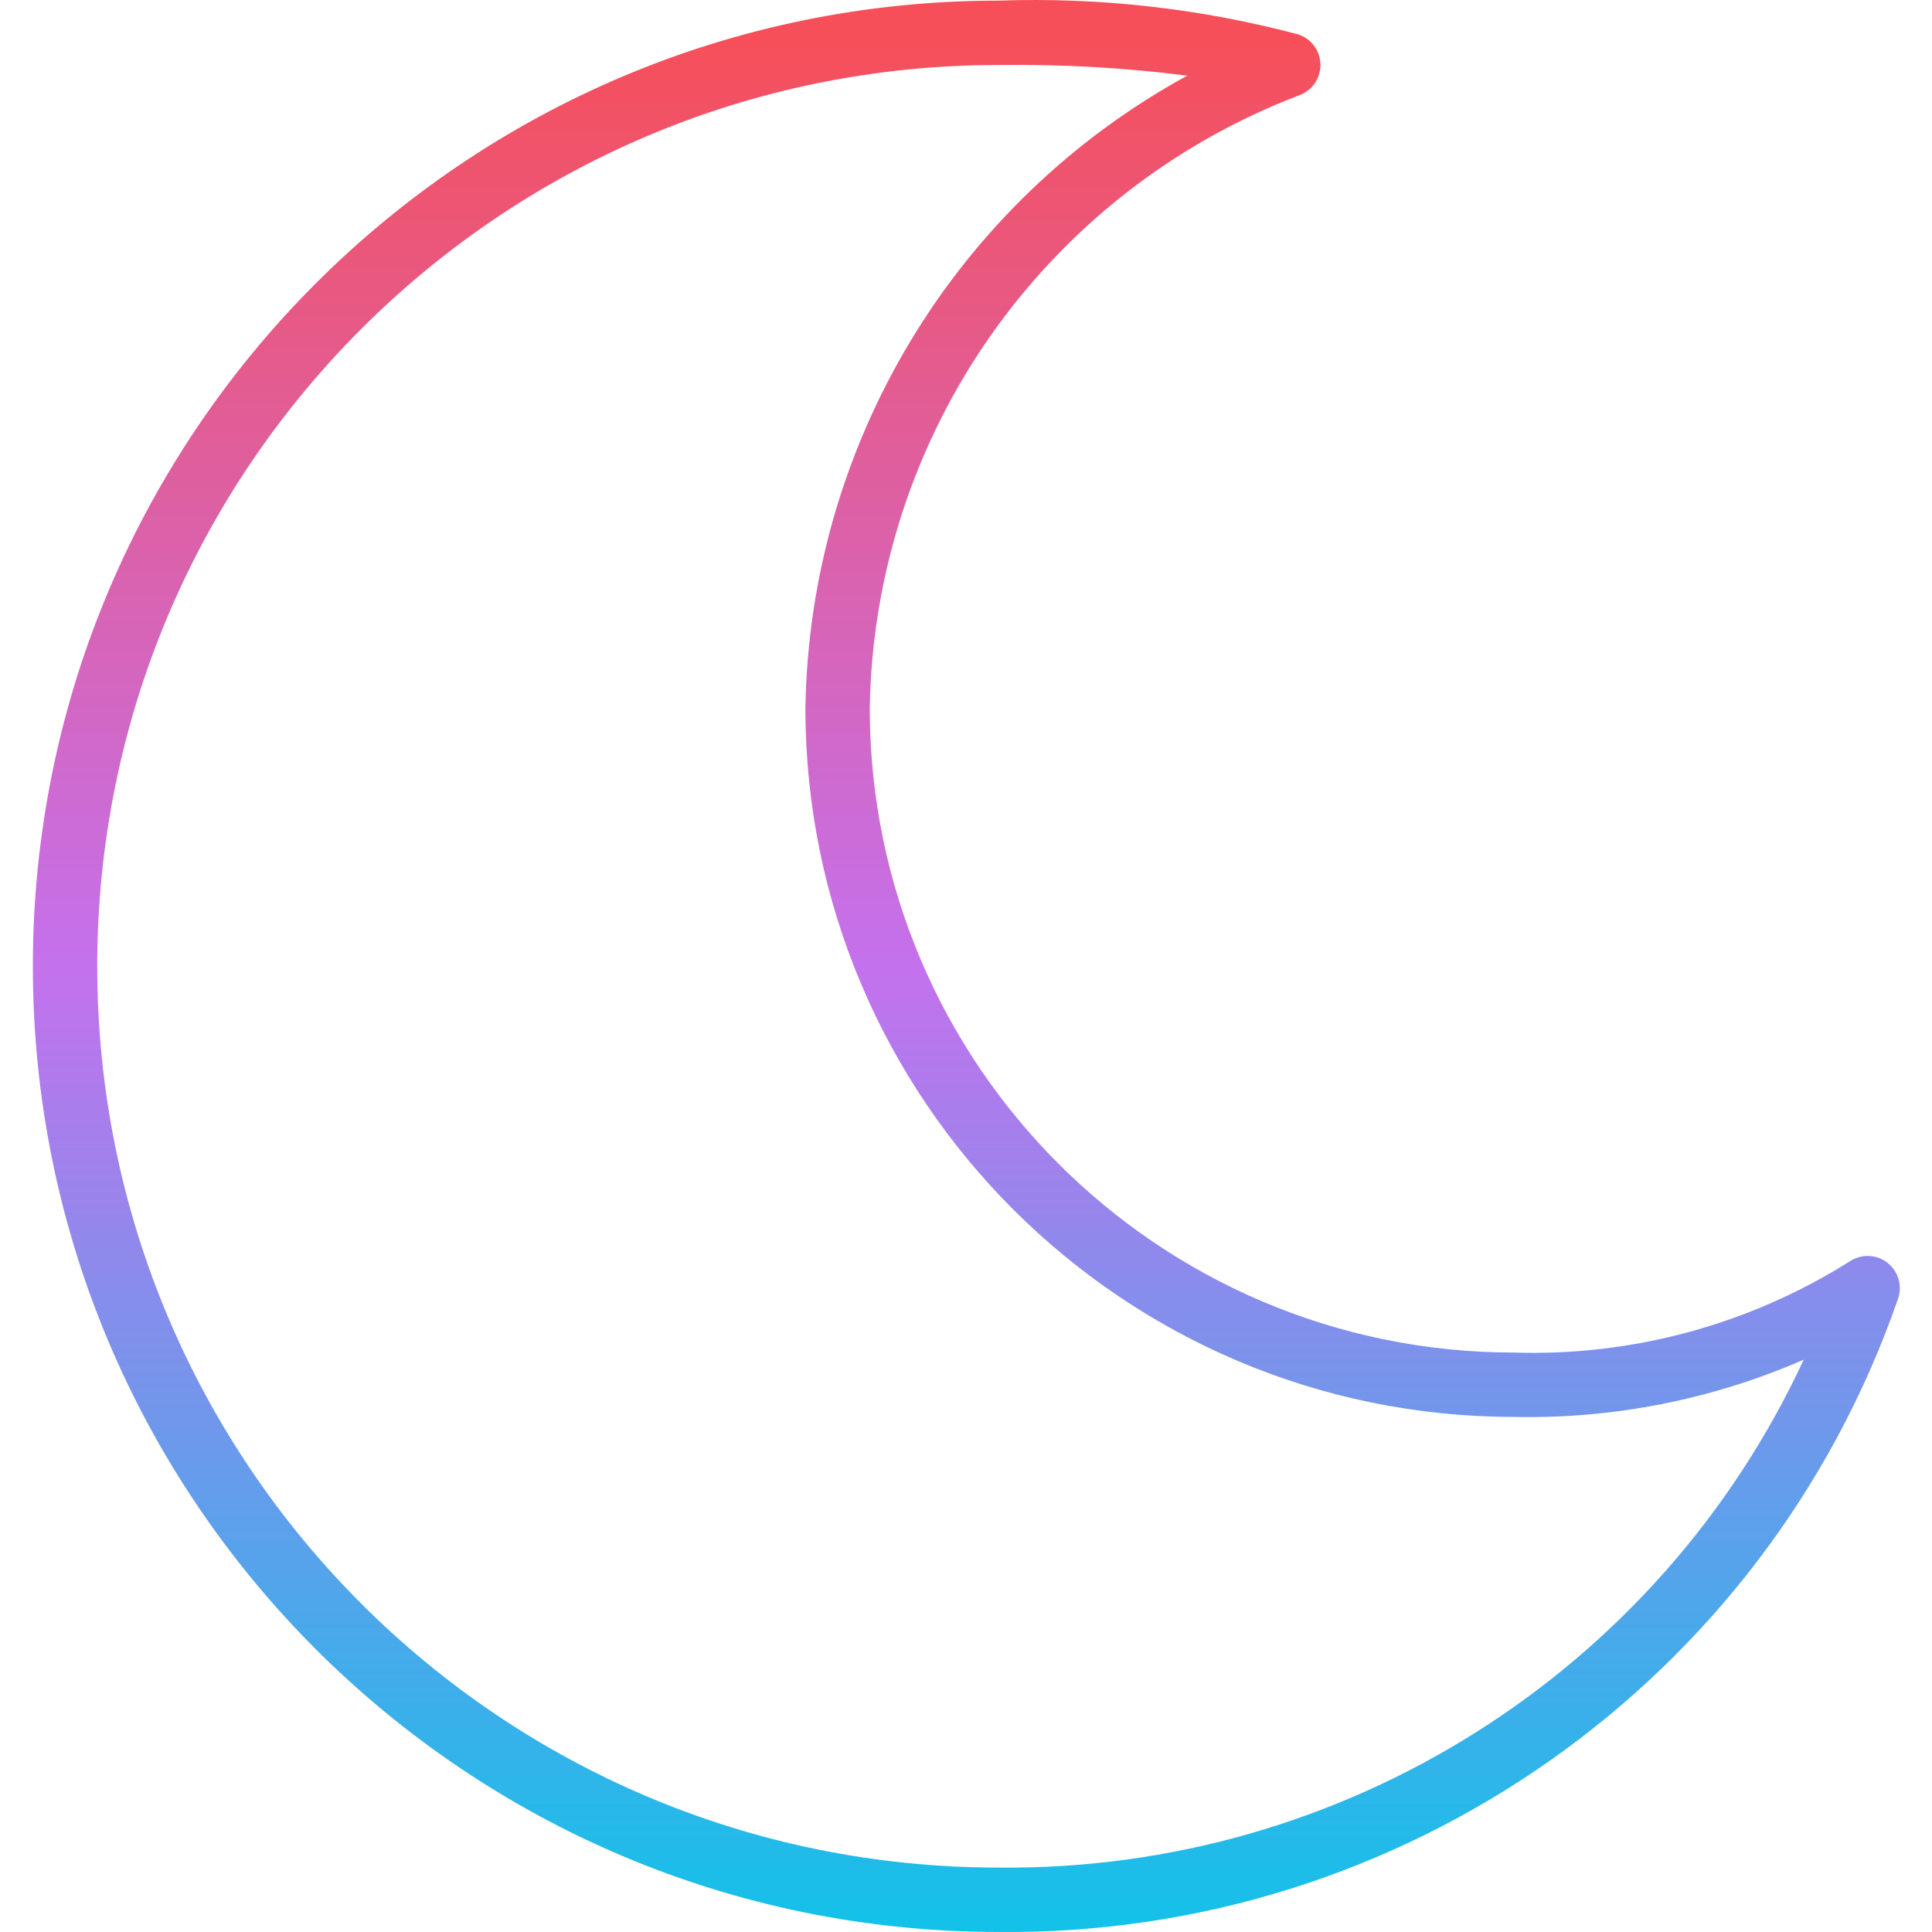
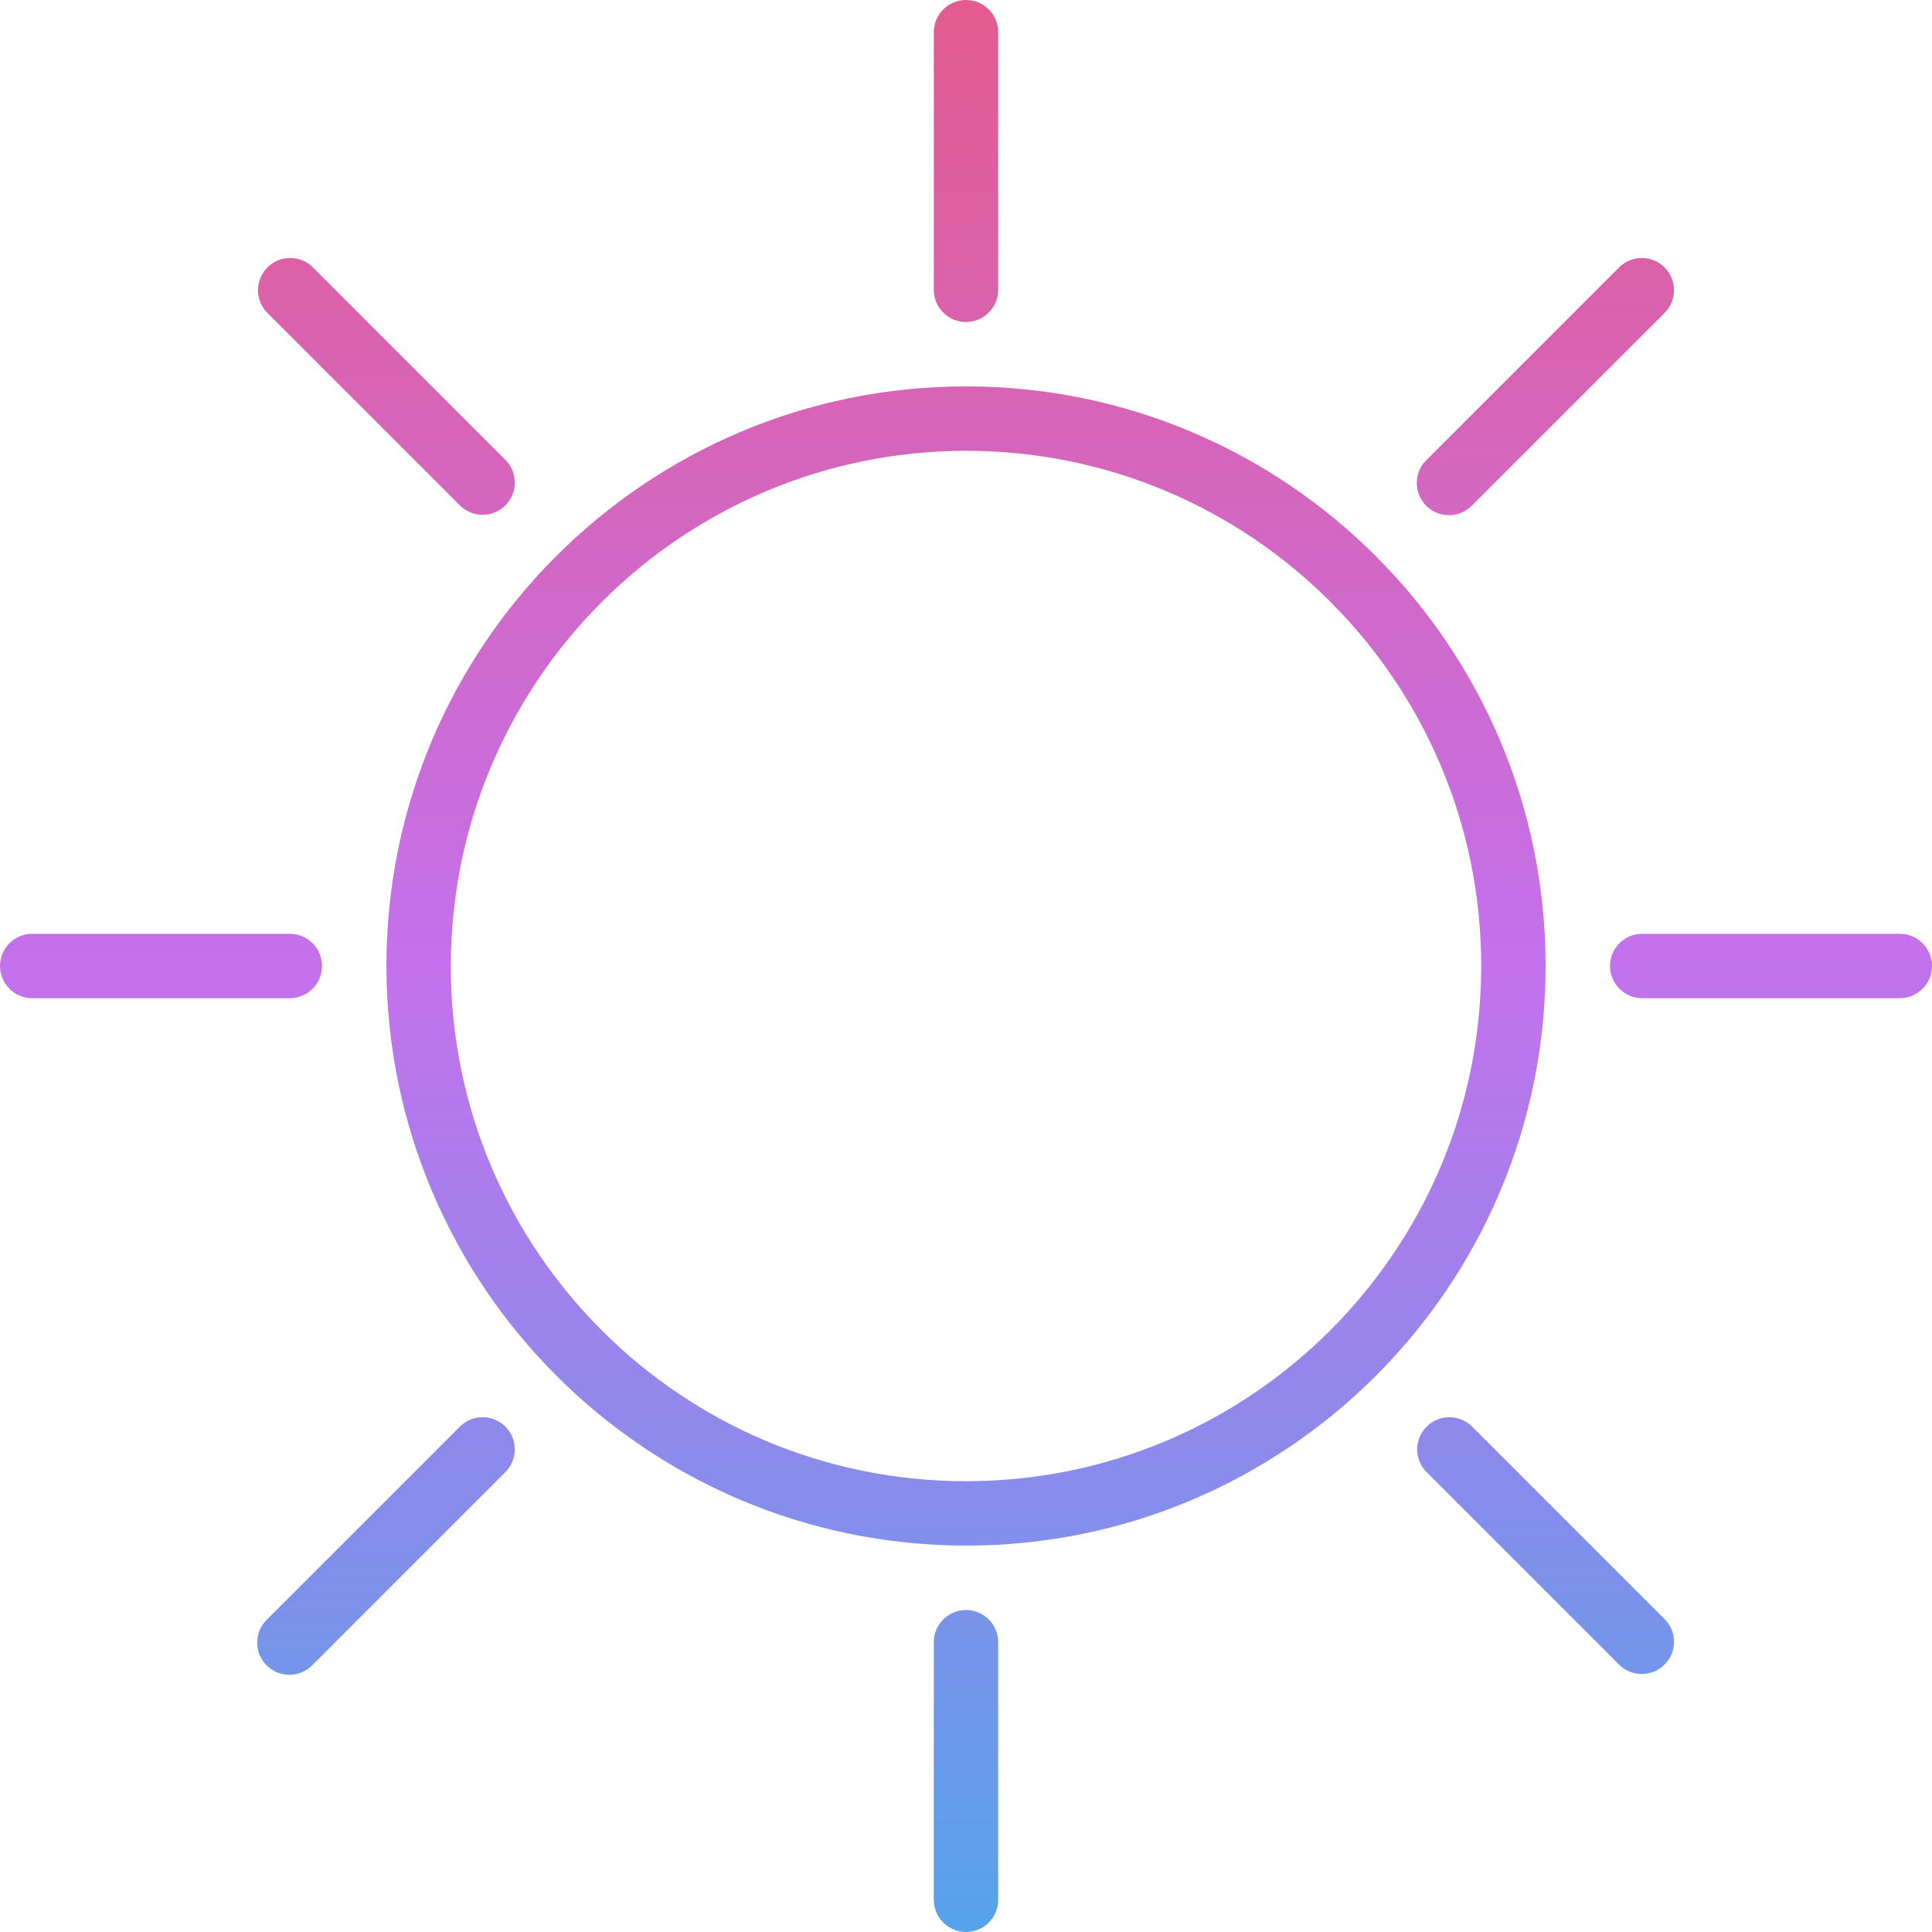
- <svg xmlns="http://www.w3.org/2000/svg" height="480pt" viewBox="-8 0 480 480.167" width="480pt">
-   <linearGradient id="a" gradientUnits="userSpaceOnUse" x1="232.084" x2="232.084" y1="480.155" y2=".155">
+ <svg xmlns="http://www.w3.org/2000/svg" xmlns:xlink="http://www.w3.org/1999/xlink" height="480pt" viewBox="0 0 480 480" width="480pt">
+   <linearGradient id="a">
    <stop offset="0" stop-color="#12c2e9" />
    <stop offset=".5" stop-color="#c471ed" />
    <stop offset=".982" stop-color="#f64f59" />
  </linearGradient>
-   <path d="m240.082 480.156c100.586 1.043 190.586-62.305 223.547-157.336 1.141-3.23.105-6.824-2.582-8.949-2.684-2.121-6.422-2.301-9.301-.445-24.988 15.77-54.129 23.688-83.664 22.73-88.32-.102-159.898-71.68-160-160 1.02-67.902 43.328-128.32 106.785-152.496 3.211-1.188 5.309-4.285 5.219-7.707-.086-3.422-2.336-6.406-5.602-7.43-24.258-6.422-49.324-9.242-74.402-8.367-132.547 0-240 107.449-240 240 0 132.547 107.453 240 240 240zm0-464c15.68-.219 31.359.664 46.914 2.645-57.68 31.52-93.938 91.633-94.914 157.355.113 97.156 78.844 175.887 176 176 24.789.535 49.398-4.32 72.121-14.234-36.109 77.746-114.402 127.133-200.121 126.234-123.711 0-224-100.289-224-224 0-123.715 100.289-224 224-224zm0 0" fill="url(#a)" />
+   <linearGradient id="b" gradientUnits="userSpaceOnUse" x1="240" x2="240" xlink:href="#a" y1="627.888" y2="-148.2" />
+   <linearGradient id="c" gradientUnits="userSpaceOnUse" x1="240" x2="240" xlink:href="#a" y1="627.936" y2="-148.232" />
+   <linearGradient id="d" gradientUnits="userSpaceOnUse" x1="240" x2="240" xlink:href="#a" y1="627.92" y2="-148.24" />
+   <linearGradient id="e" gradientUnits="userSpaceOnUse" x1="96" x2="96" xlink:href="#a" y1="624.024" y2="-143.24" />
+   <linearGradient id="f" gradientUnits="userSpaceOnUse" x1="384" x2="384" xlink:href="#a" y1="622.936" y2="-144.328" />
+   <linearGradient id="g" gradientUnits="userSpaceOnUse" x1="384" x2="384" xlink:href="#a" y1="631.912" y2="-153.36" />
+   <linearGradient id="h" gradientUnits="userSpaceOnUse" x1="440" x2="440" xlink:href="#a" y1="602.384" y2="-128.504" />
+   <linearGradient id="i" gradientUnits="userSpaceOnUse" x1="40" x2="40" xlink:href="#a" y1="608.208" y2="-122.68" />
+   <linearGradient id="j" gradientUnits="userSpaceOnUse" x1="96" x2="96" xlink:href="#a" y1="633.048" y2="-152.224" />
+   <path d="m240 384c79.527 0 144-64.473 144-144s-64.473-144-144-144-144 64.473-144 144c.094 79.492 64.508 143.906 144 144zm0-272c70.691 0 128 57.309 128 128s-57.309 128-128 128-128-57.309-128-128c.082-70.656 57.344-127.918 128-128zm0 0" fill="url(#b)" />
+   <path d="m240 480c4.418 0 8-3.582 8-8v-64c0-4.418-3.582-8-8-8s-8 3.582-8 8v64c0 4.418 3.582 8 8 8zm0 0" fill="url(#c)" />
+   <path d="m240 80c4.418 0 8-3.582 8-8v-64c0-4.418-3.582-8-8-8s-8 3.582-8 8v64c0 4.418 3.582 8 8 8zm0 0" fill="url(#d)" />
+   <path d="m114.344 125.656c3.141 3.031 8.129 2.988 11.215-.098 3.086-3.086 3.129-8.074.098-11.215l-48-48c-3.141-3.031-8.129-2.988-11.215.098-3.086 3.086-3.129 8.074-.098 11.215zm0 0" fill="url(#e)" />
+   <path d="m365.656 354.344c-3.141-3.031-8.129-2.988-11.215.098-3.086 3.086-3.129 8.074-.098 11.215l48 48c3.141 3.031 8.129 2.988 11.215-.098 3.086-3.086 3.129-8.074.098-11.215zm0 0" fill="url(#f)" />
+   <path d="m360 128c2.121 0 4.156-.844 5.656-2.344l48-48c3.031-3.141 2.988-8.129-.098-11.215-3.086-3.086-8.074-3.129-11.215-.098l-48 48c-2.285 2.289-2.973 5.73-1.734 8.719s4.156 4.938 7.391 4.938zm0 0" fill="url(#g)" />
+   <path d="m472 232h-64c-4.418 0-8 3.582-8 8s3.582 8 8 8h64c4.418 0 8-3.582 8-8s-3.582-8-8-8zm0 0" fill="url(#h)" />
+   <path d="m8 248h64c4.418 0 8-3.582 8-8s-3.582-8-8-8h-64c-4.418 0-8 3.582-8 8s3.582 8 8 8zm0 0" fill="url(#i)" />
+   <path d="m77.656 413.656 48-48c3.031-3.141 2.988-8.129-.098-11.215-3.086-3.086-8.074-3.129-11.215-.098l-48 48c-2.078 2.008-2.914 4.984-2.18 7.781.73 2.797 2.914 4.98 5.711 5.711 2.797.734 5.773-.102 7.781-2.18zm0 0" fill="url(#j)" />
</svg>
